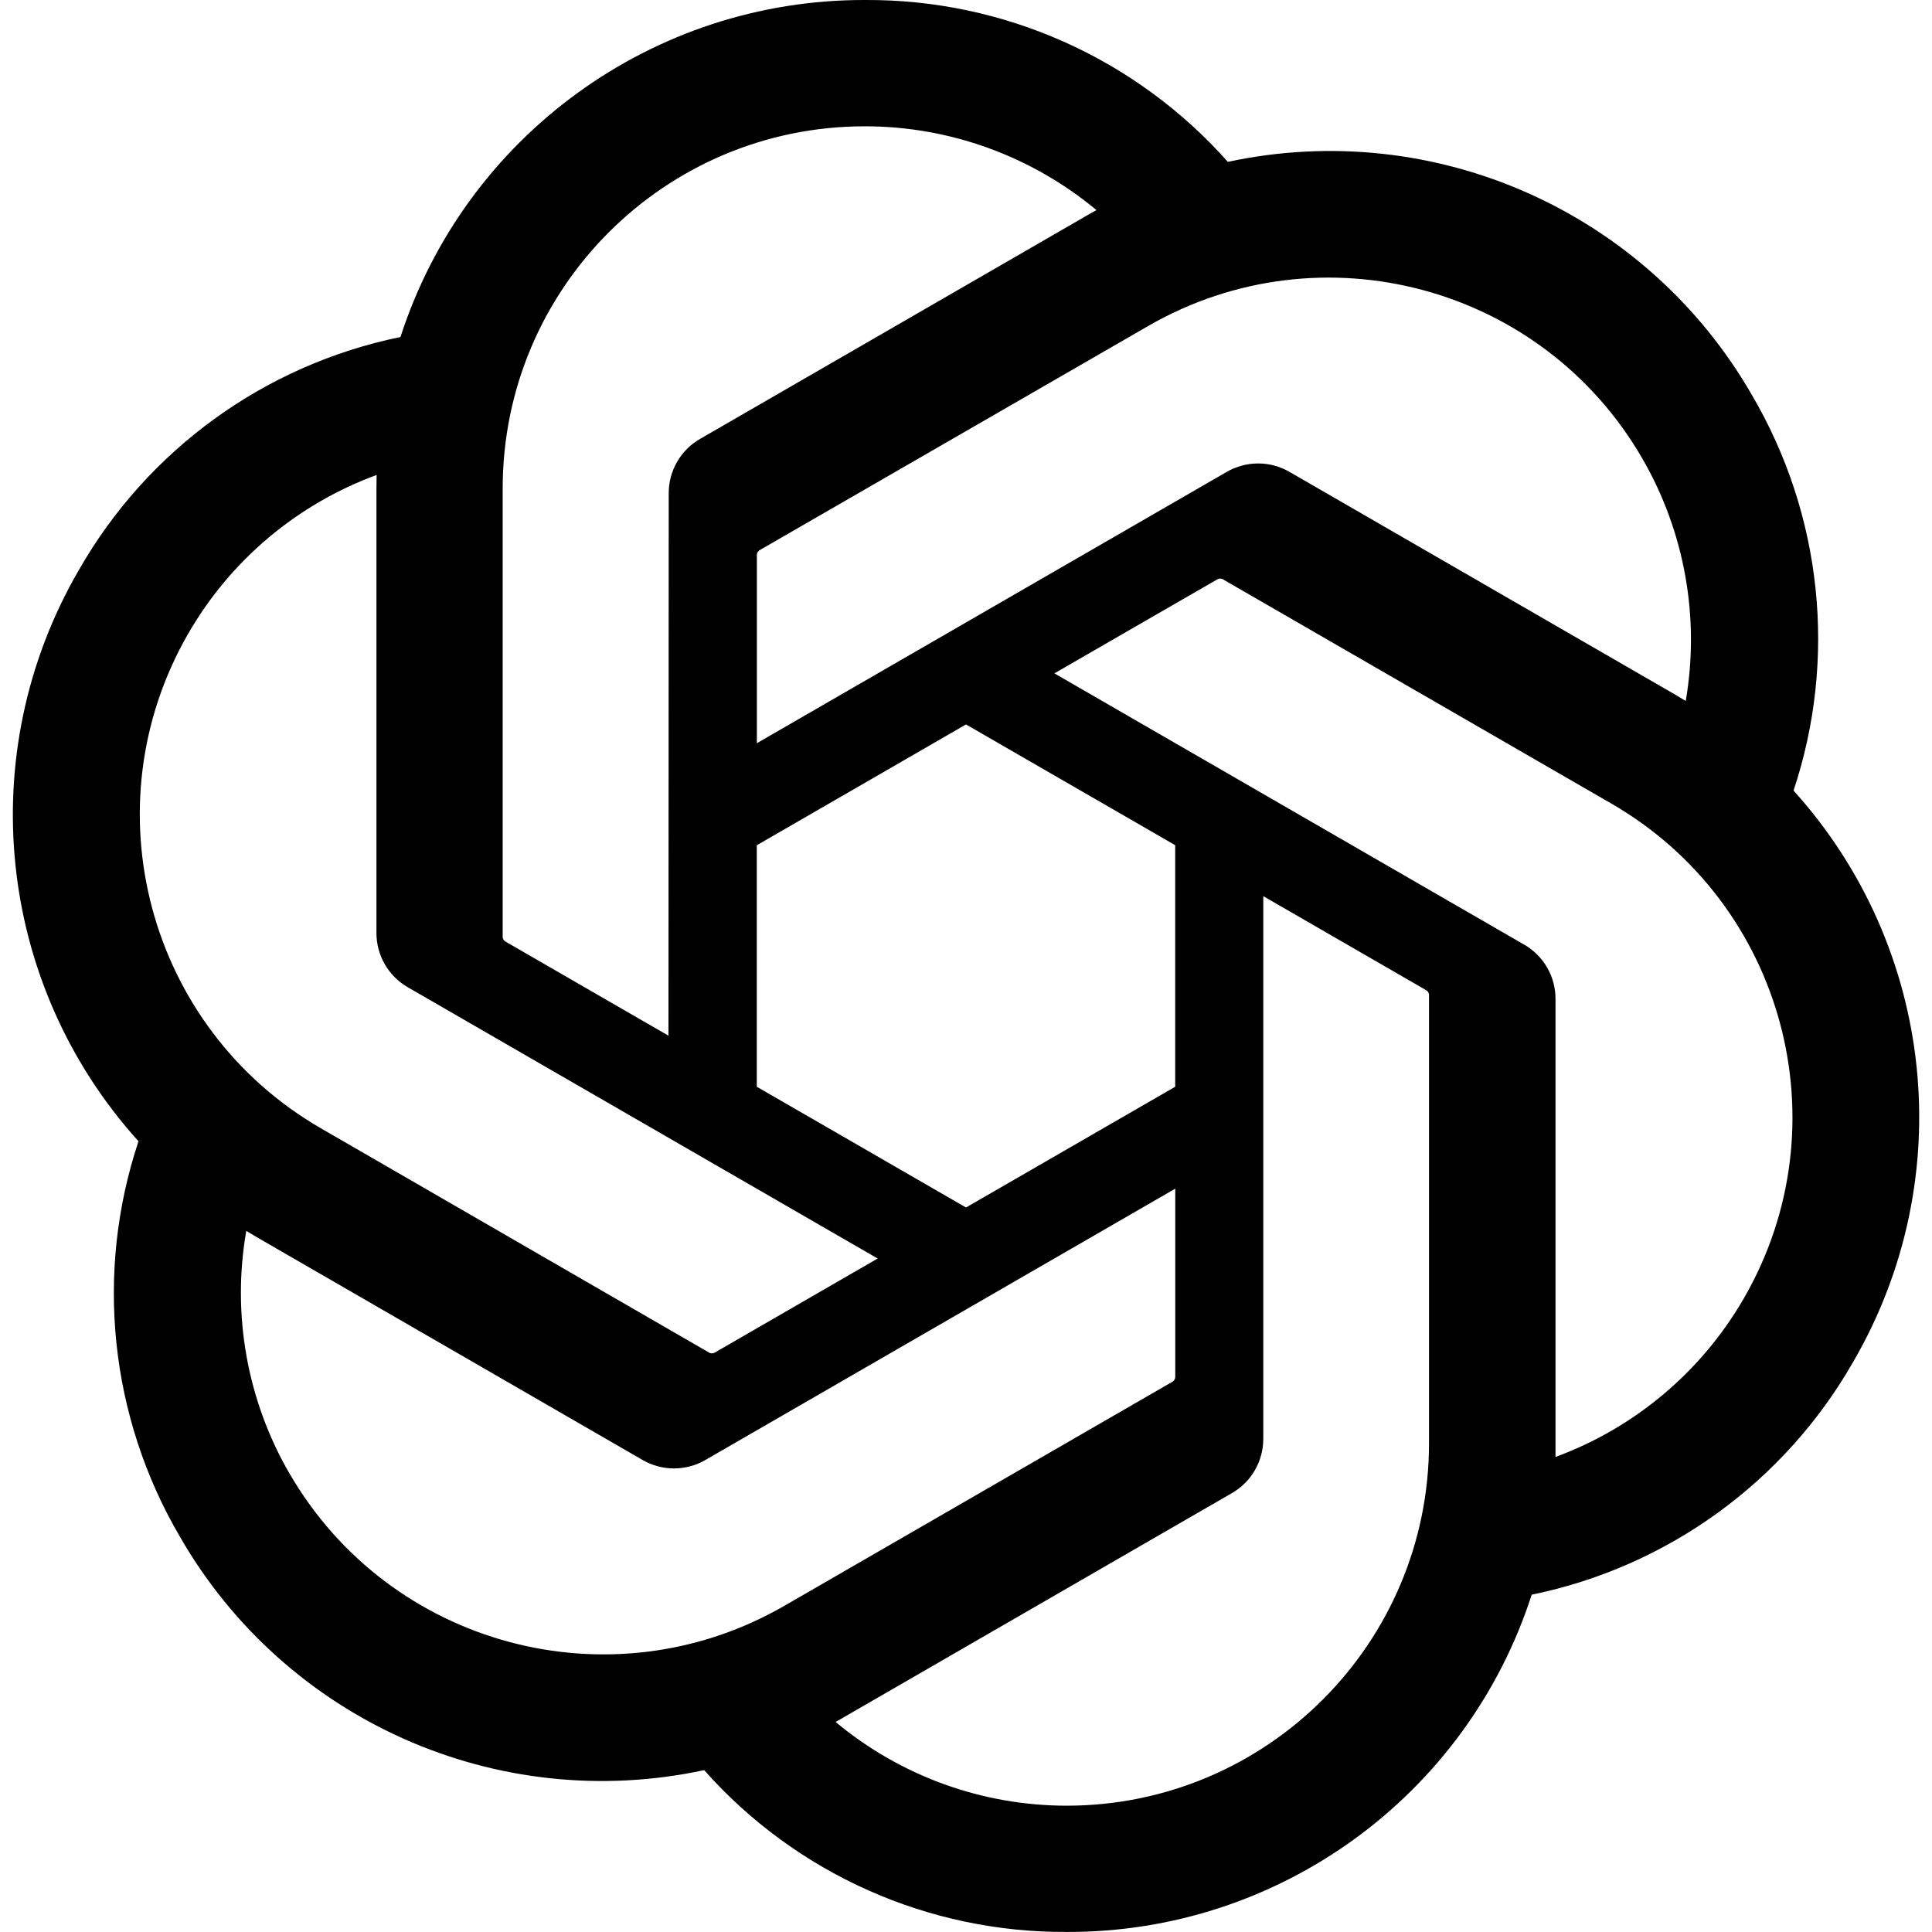
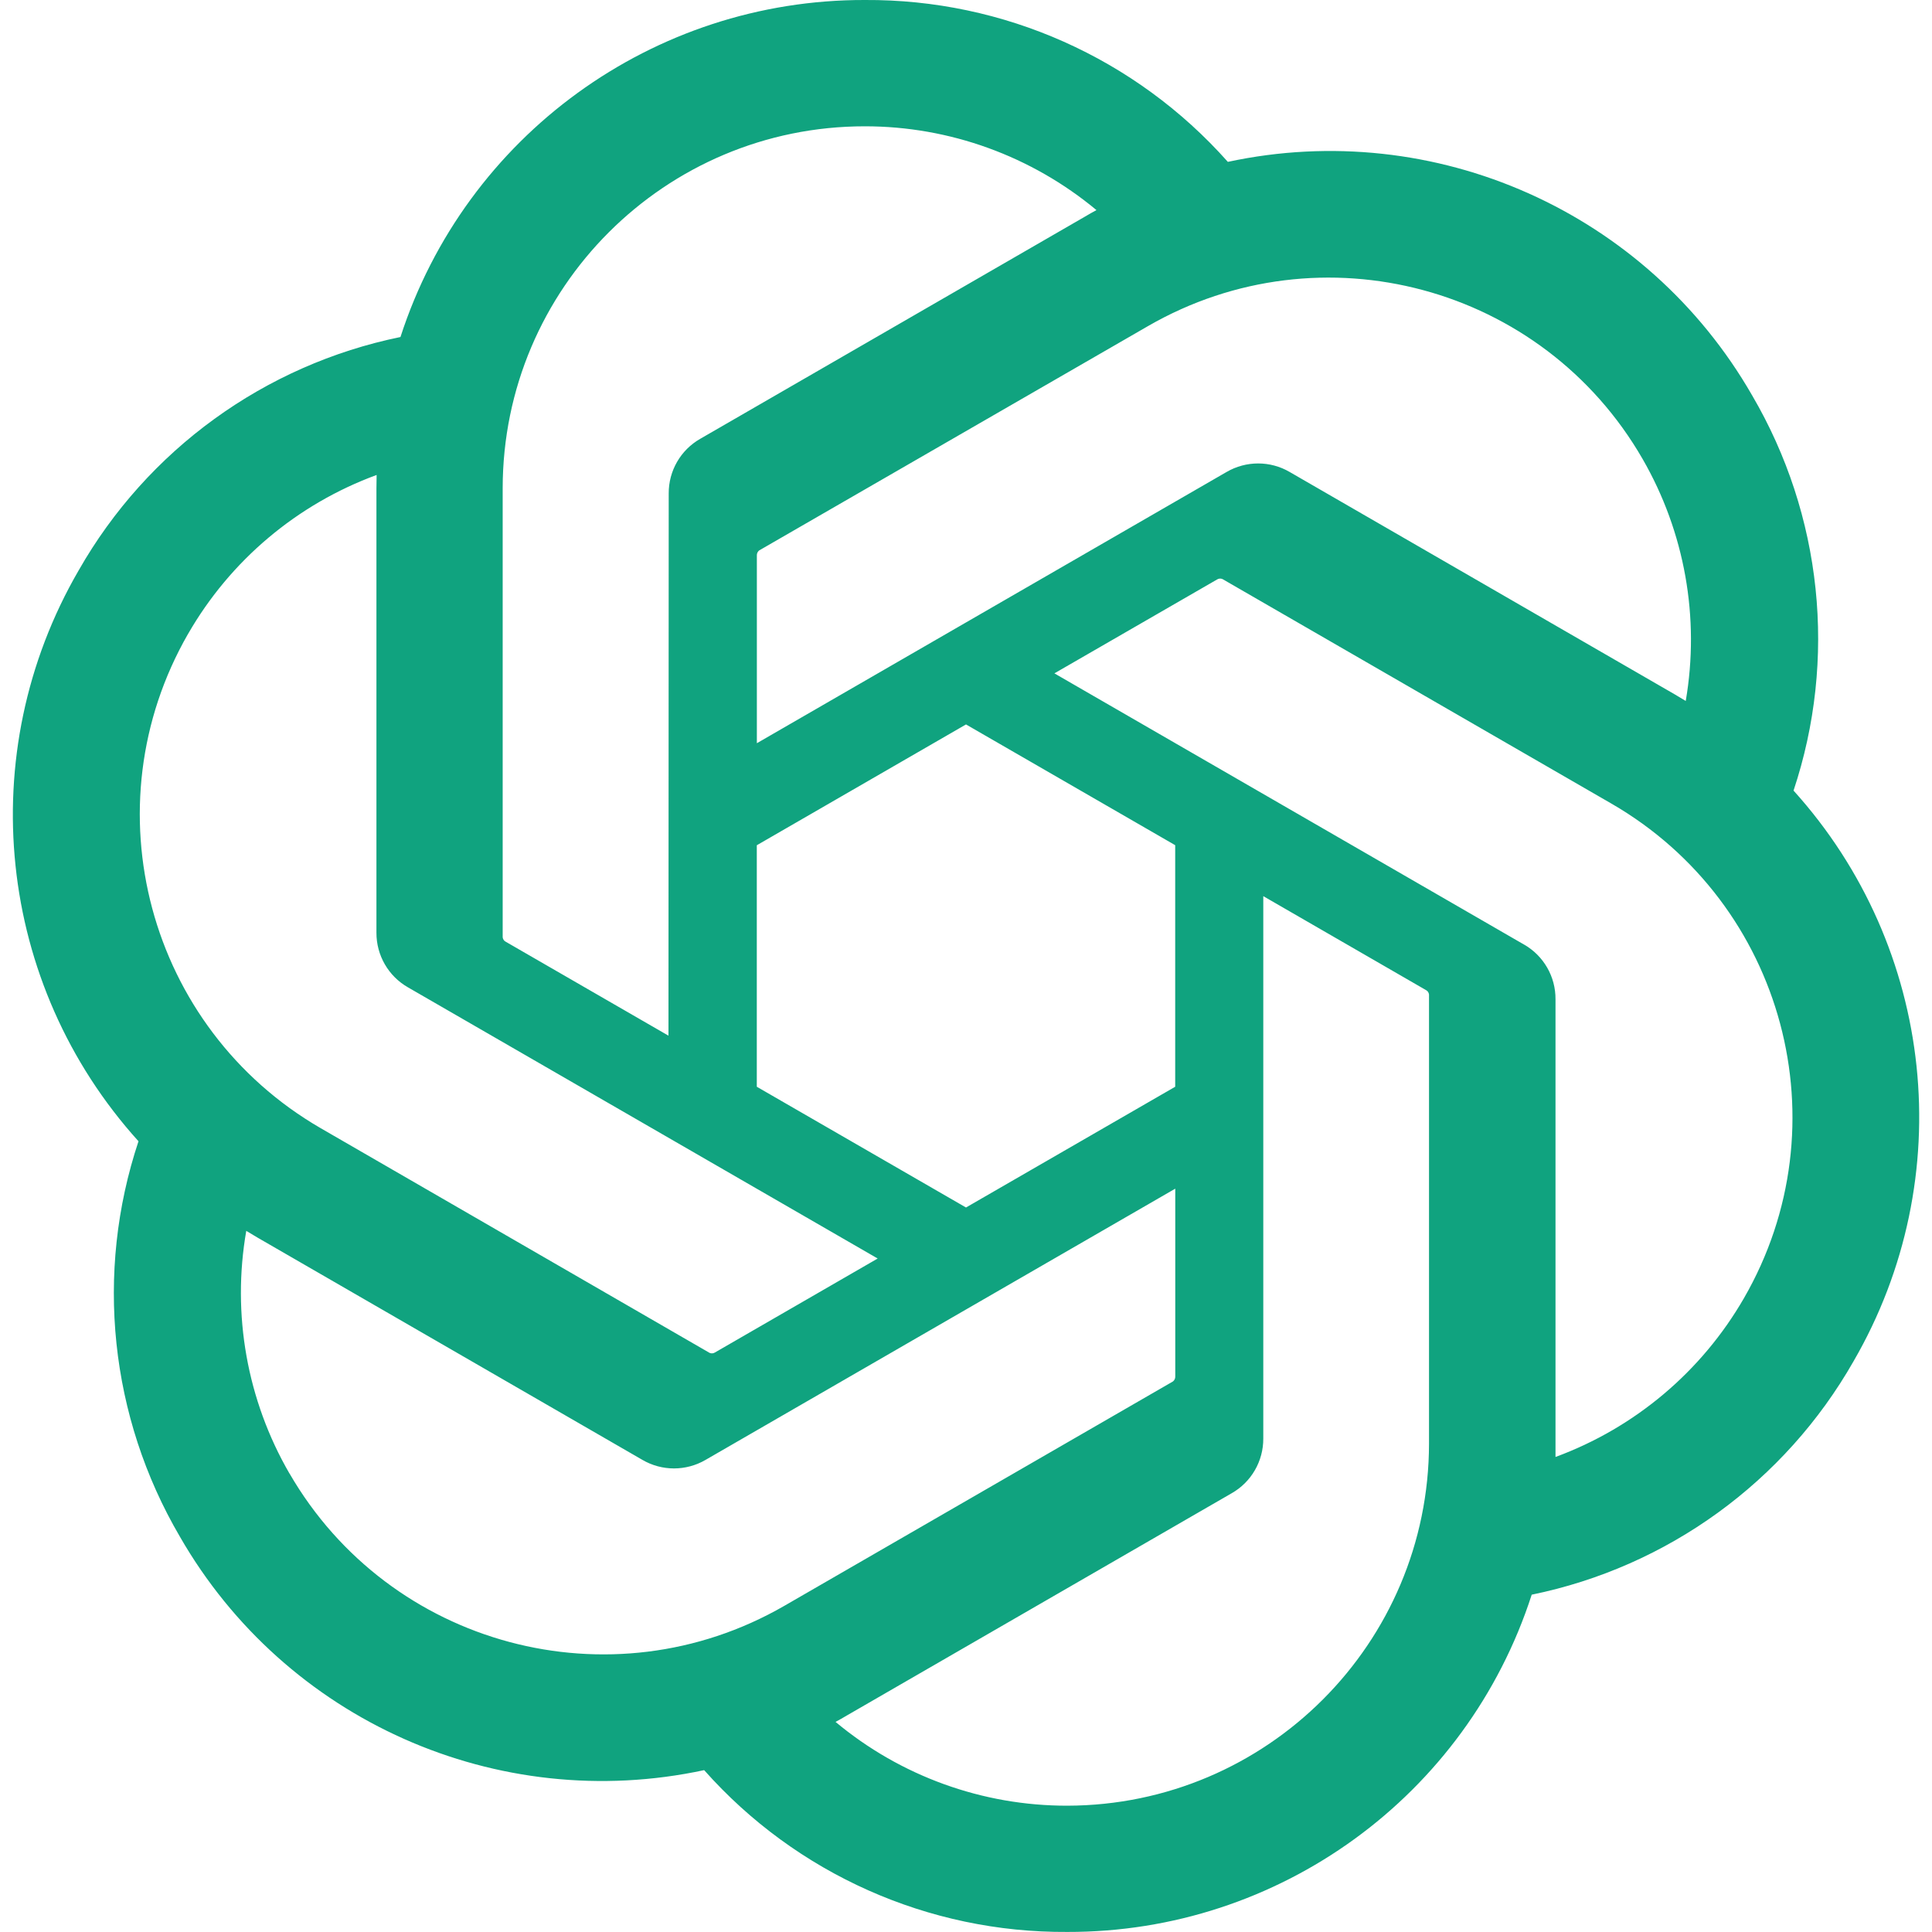
<svg xmlns="http://www.w3.org/2000/svg" viewBox="0 0 320 320">
-   <path d="m297.06 130.97c7.26-21.79 4.76-45.66-6.85-65.48-17.46-30.4-52.56-46.04-86.84-38.68-15.25-17.18-37.16-26.95-60.13-26.81-35.04-.08-66.13 22.48-76.91 55.82-22.51 4.61-41.94 18.7-53.31 38.67-17.59 30.32-13.58 68.54 9.92 94.54-7.26 21.79-4.76 45.66 6.85 65.48 17.46 30.4 52.56 46.04 86.84 38.68 15.24 17.18 37.16 26.95 60.13 26.8 35.06.09 66.16-22.49 76.94-55.86 22.51-4.61 41.94-18.7 53.31-38.67 17.57-30.32 13.55-68.51-9.94-94.51zm-120.28 168.11c-14.03.02-27.62-4.89-38.39-13.88.49-.26 1.34-.73 1.89-1.07l63.72-36.8c3.26-1.85 5.26-5.32 5.24-9.07v-89.83l26.93 15.55c.29.14.48.42.52.74v74.39c-.04 33.08-26.83 59.9-59.91 59.97zm-128.84-55.03c-7.03-12.14-9.56-26.37-7.15-40.18.47.28 1.3.79 1.89 1.13l63.72 36.8c3.23 1.89 7.23 1.89 10.47 0l77.79-44.92v31.1c.02.32-.13.63-.38.83l-64.41 37.19c-28.69 16.52-65.33 6.7-81.92-21.95zm-16.77-139.09c7-12.16 18.05-21.46 31.21-26.29 0 .55-.03 1.52-.03 2.2v73.61c-.02 3.74 1.98 7.21 5.23 9.06l77.79 44.91-26.93 15.55c-.27.18-.61.21-.91.08l-64.42-37.22c-28.63-16.58-38.45-53.21-21.95-81.89zm221.26 51.49-77.79-44.92 26.93-15.54c.27-.18.61-.21.91-.08l64.42 37.19c28.68 16.57 38.51 53.26 21.94 81.94-7.01 12.14-18.05 21.44-31.2 26.28v-75.81c.03-3.74-1.96-7.2-5.2-9.06zm26.8-40.34c-.47-.29-1.3-.79-1.89-1.13l-63.72-36.8c-3.23-1.89-7.23-1.89-10.47 0l-77.79 44.92v-31.1c-.02-.32.13-.63.38-.83l64.41-37.16c28.69-16.55 65.37-6.7 81.91 22 6.99 12.12 9.52 26.31 7.15 40.1zm-168.51 55.43-26.94-15.55c-.29-.14-.48-.42-.52-.74v-74.39c.02-33.12 26.89-59.96 60.01-59.94 14.01 0 27.57 4.92 38.34 13.88-.49.26-1.33.73-1.89 1.07l-63.72 36.8c-3.26 1.85-5.26 5.31-5.24 9.06l-.04 89.79zm14.63-31.54 34.65-20.01 34.65 20v40.01l-34.65 20-34.65-20z" />
+   <path d="m297.06 130.97c7.26-21.79 4.76-45.66-6.85-65.48-17.46-30.4-52.56-46.04-86.84-38.68-15.25-17.18-37.16-26.95-60.13-26.81-35.04-.08-66.13 22.48-76.91 55.82-22.51 4.61-41.94 18.7-53.31 38.67-17.59 30.32-13.58 68.54 9.92 94.54-7.26 21.79-4.76 45.66 6.85 65.48 17.46 30.4 52.56 46.04 86.84 38.68 15.24 17.18 37.16 26.95 60.13 26.8 35.06.09 66.16-22.49 76.94-55.86 22.51-4.61 41.94-18.7 53.31-38.67 17.57-30.32 13.55-68.51-9.94-94.51zm-120.28 168.11c-14.03.02-27.62-4.89-38.39-13.88.49-.26 1.34-.73 1.89-1.07l63.72-36.8c3.26-1.85 5.26-5.32 5.24-9.07v-89.83l26.93 15.55c.29.14.48.42.52.74v74.39c-.04 33.08-26.83 59.9-59.91 59.97zm-128.84-55.03c-7.03-12.14-9.56-26.37-7.15-40.18.47.28 1.3.79 1.89 1.13l63.72 36.8c3.23 1.89 7.23 1.89 10.47 0l77.79-44.92v31.1c.02.32-.13.63-.38.83l-64.41 37.19c-28.69 16.52-65.33 6.7-81.92-21.95zm-16.77-139.09c7-12.16 18.05-21.46 31.21-26.29 0 .55-.03 1.52-.03 2.2v73.61c-.02 3.74 1.98 7.21 5.23 9.06l77.79 44.91-26.93 15.55c-.27.18-.61.21-.91.08l-64.42-37.22c-28.63-16.58-38.45-53.21-21.95-81.89zm221.26 51.49-77.79-44.92 26.93-15.54c.27-.18.61-.21.91-.08l64.42 37.19c28.68 16.57 38.51 53.26 21.94 81.94-7.01 12.14-18.05 21.44-31.2 26.28v-75.81c.03-3.74-1.96-7.2-5.2-9.06zm26.8-40.34c-.47-.29-1.3-.79-1.89-1.13l-63.72-36.8c-3.23-1.89-7.23-1.89-10.47 0l-77.79 44.92v-31.1c-.02-.32.13-.63.38-.83l64.41-37.16c28.69-16.55 65.37-6.7 81.91 22 6.99 12.12 9.52 26.31 7.15 40.1zm-168.51 55.43-26.94-15.55c-.29-.14-.48-.42-.52-.74v-74.39c.02-33.12 26.89-59.96 60.01-59.94 14.01 0 27.57 4.92 38.34 13.88-.49.26-1.33.73-1.89 1.07l-63.72 36.8c-3.26 1.85-5.26 5.31-5.24 9.06l-.04 89.79zm14.63-31.54 34.65-20.01 34.65 20v40.01l-34.65 20-34.65-20z" fill="#10a37f" />
</svg>
